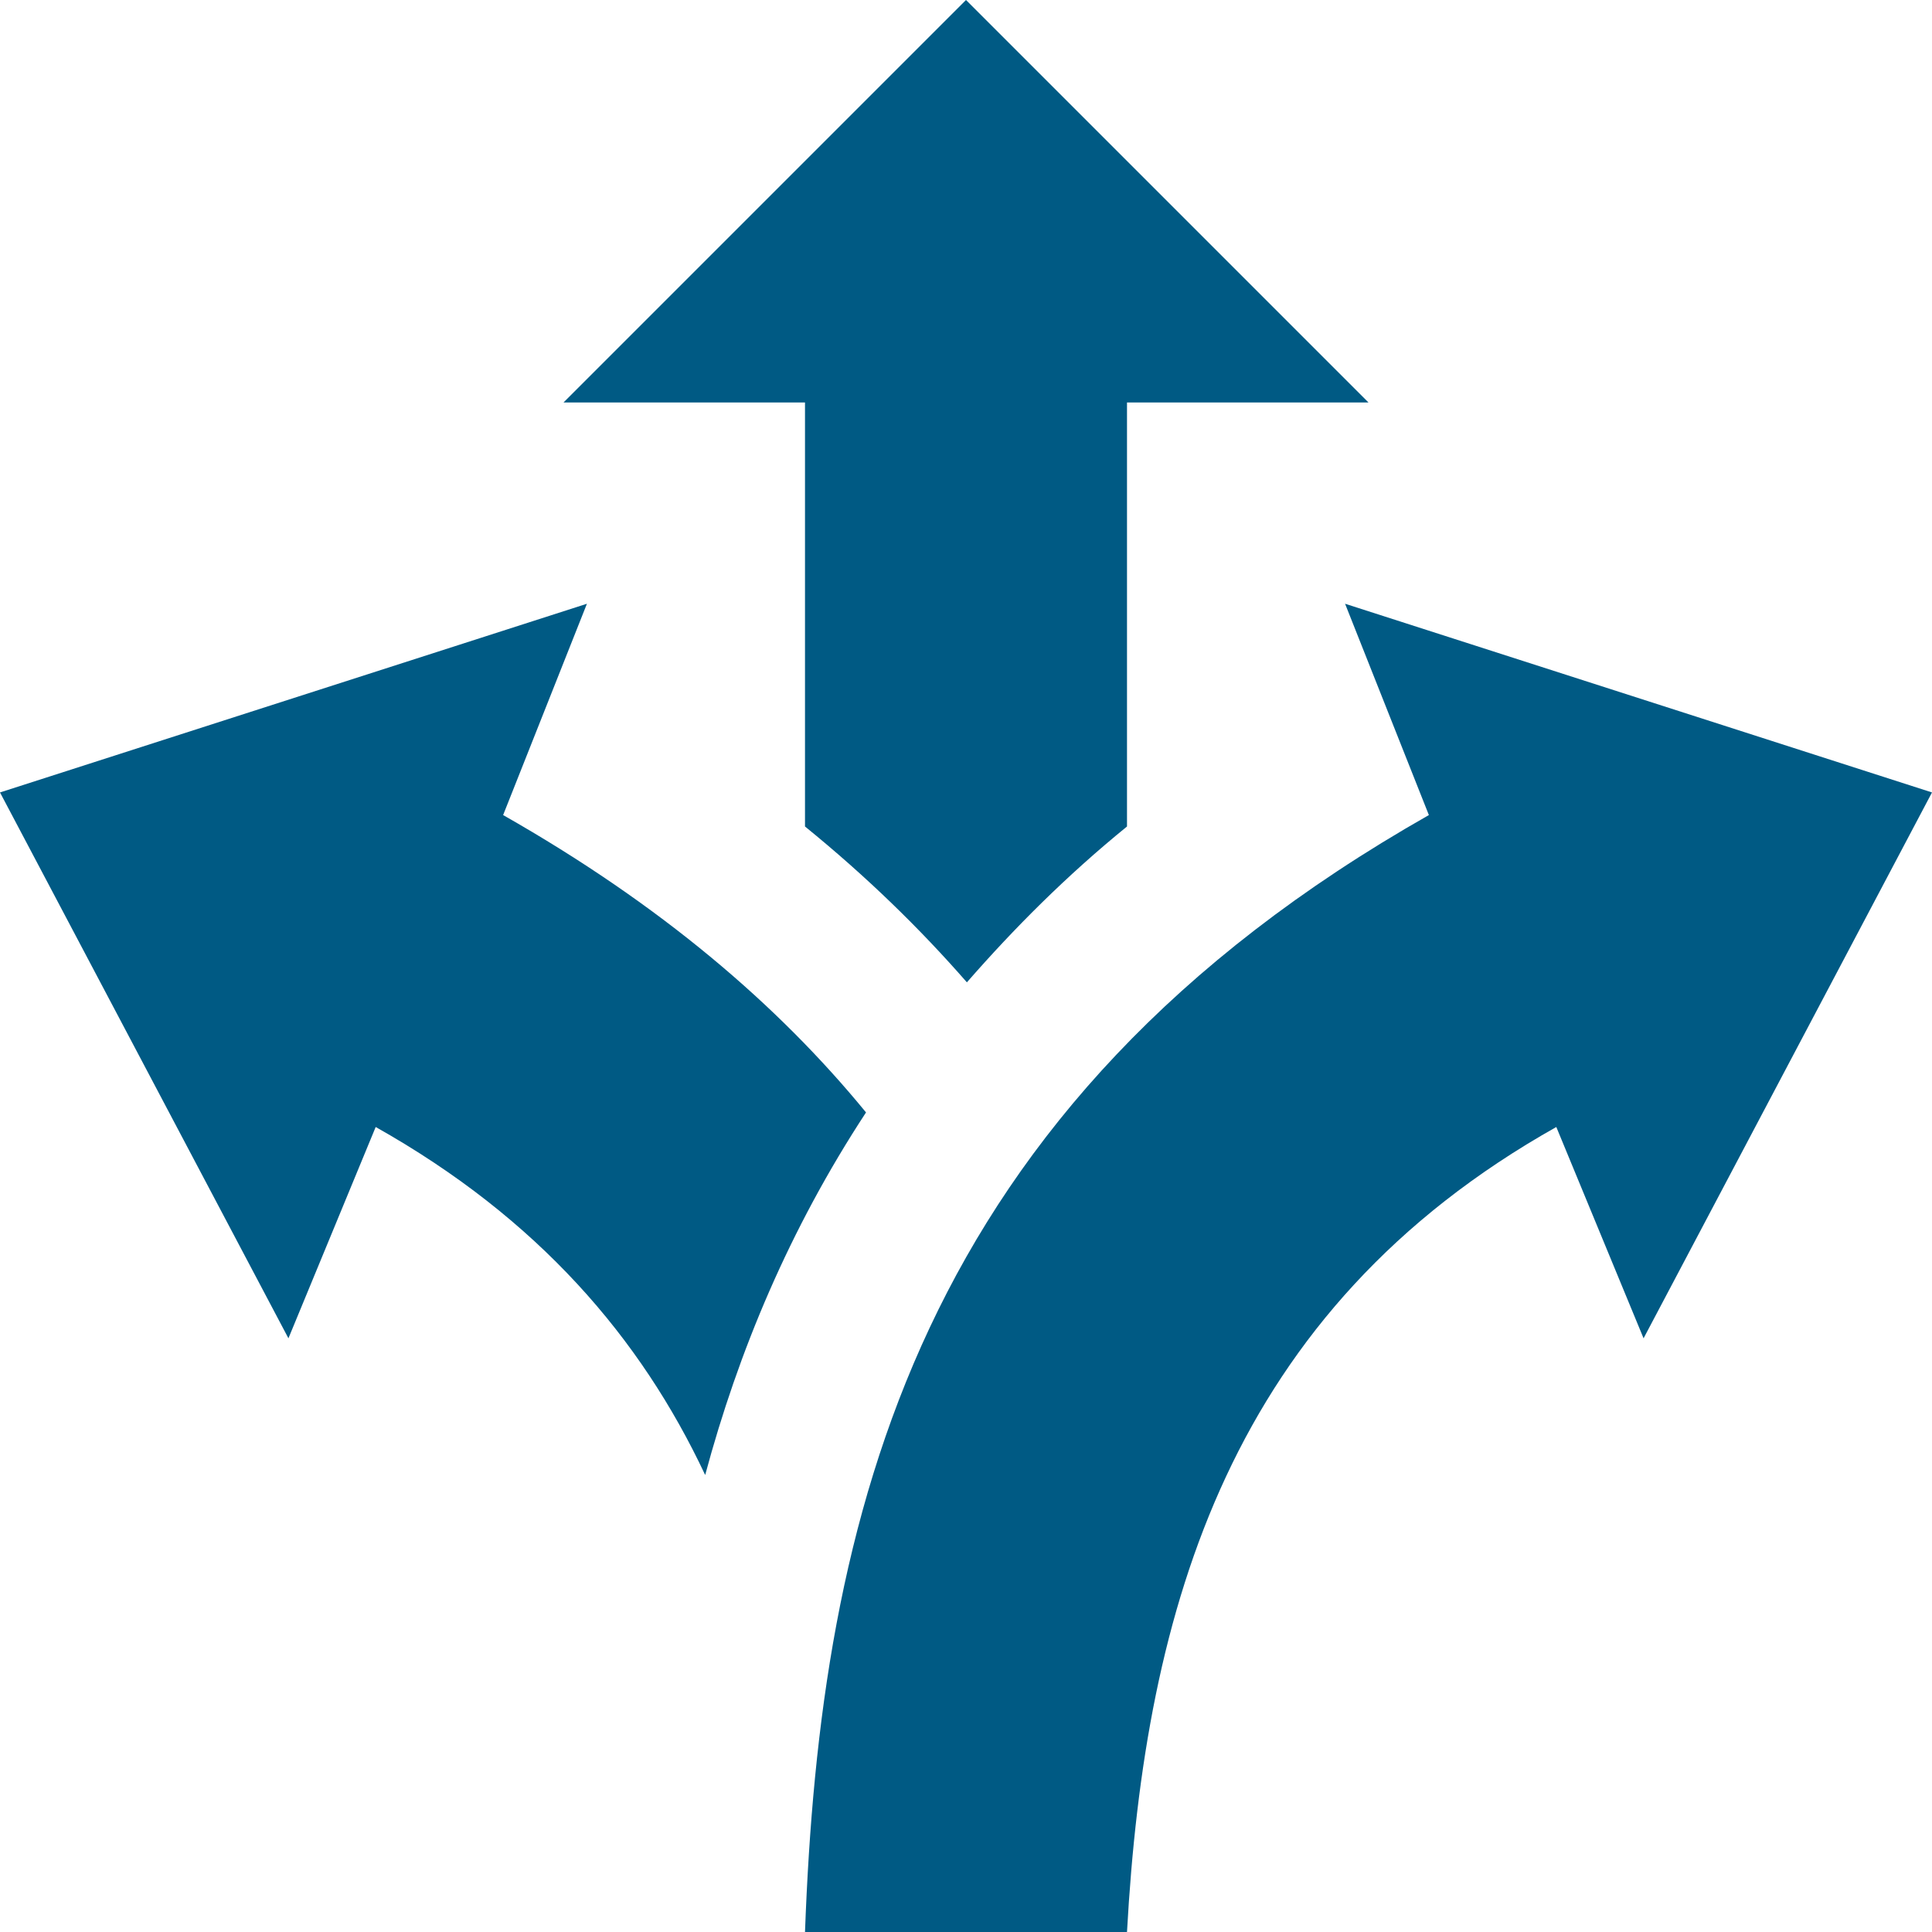
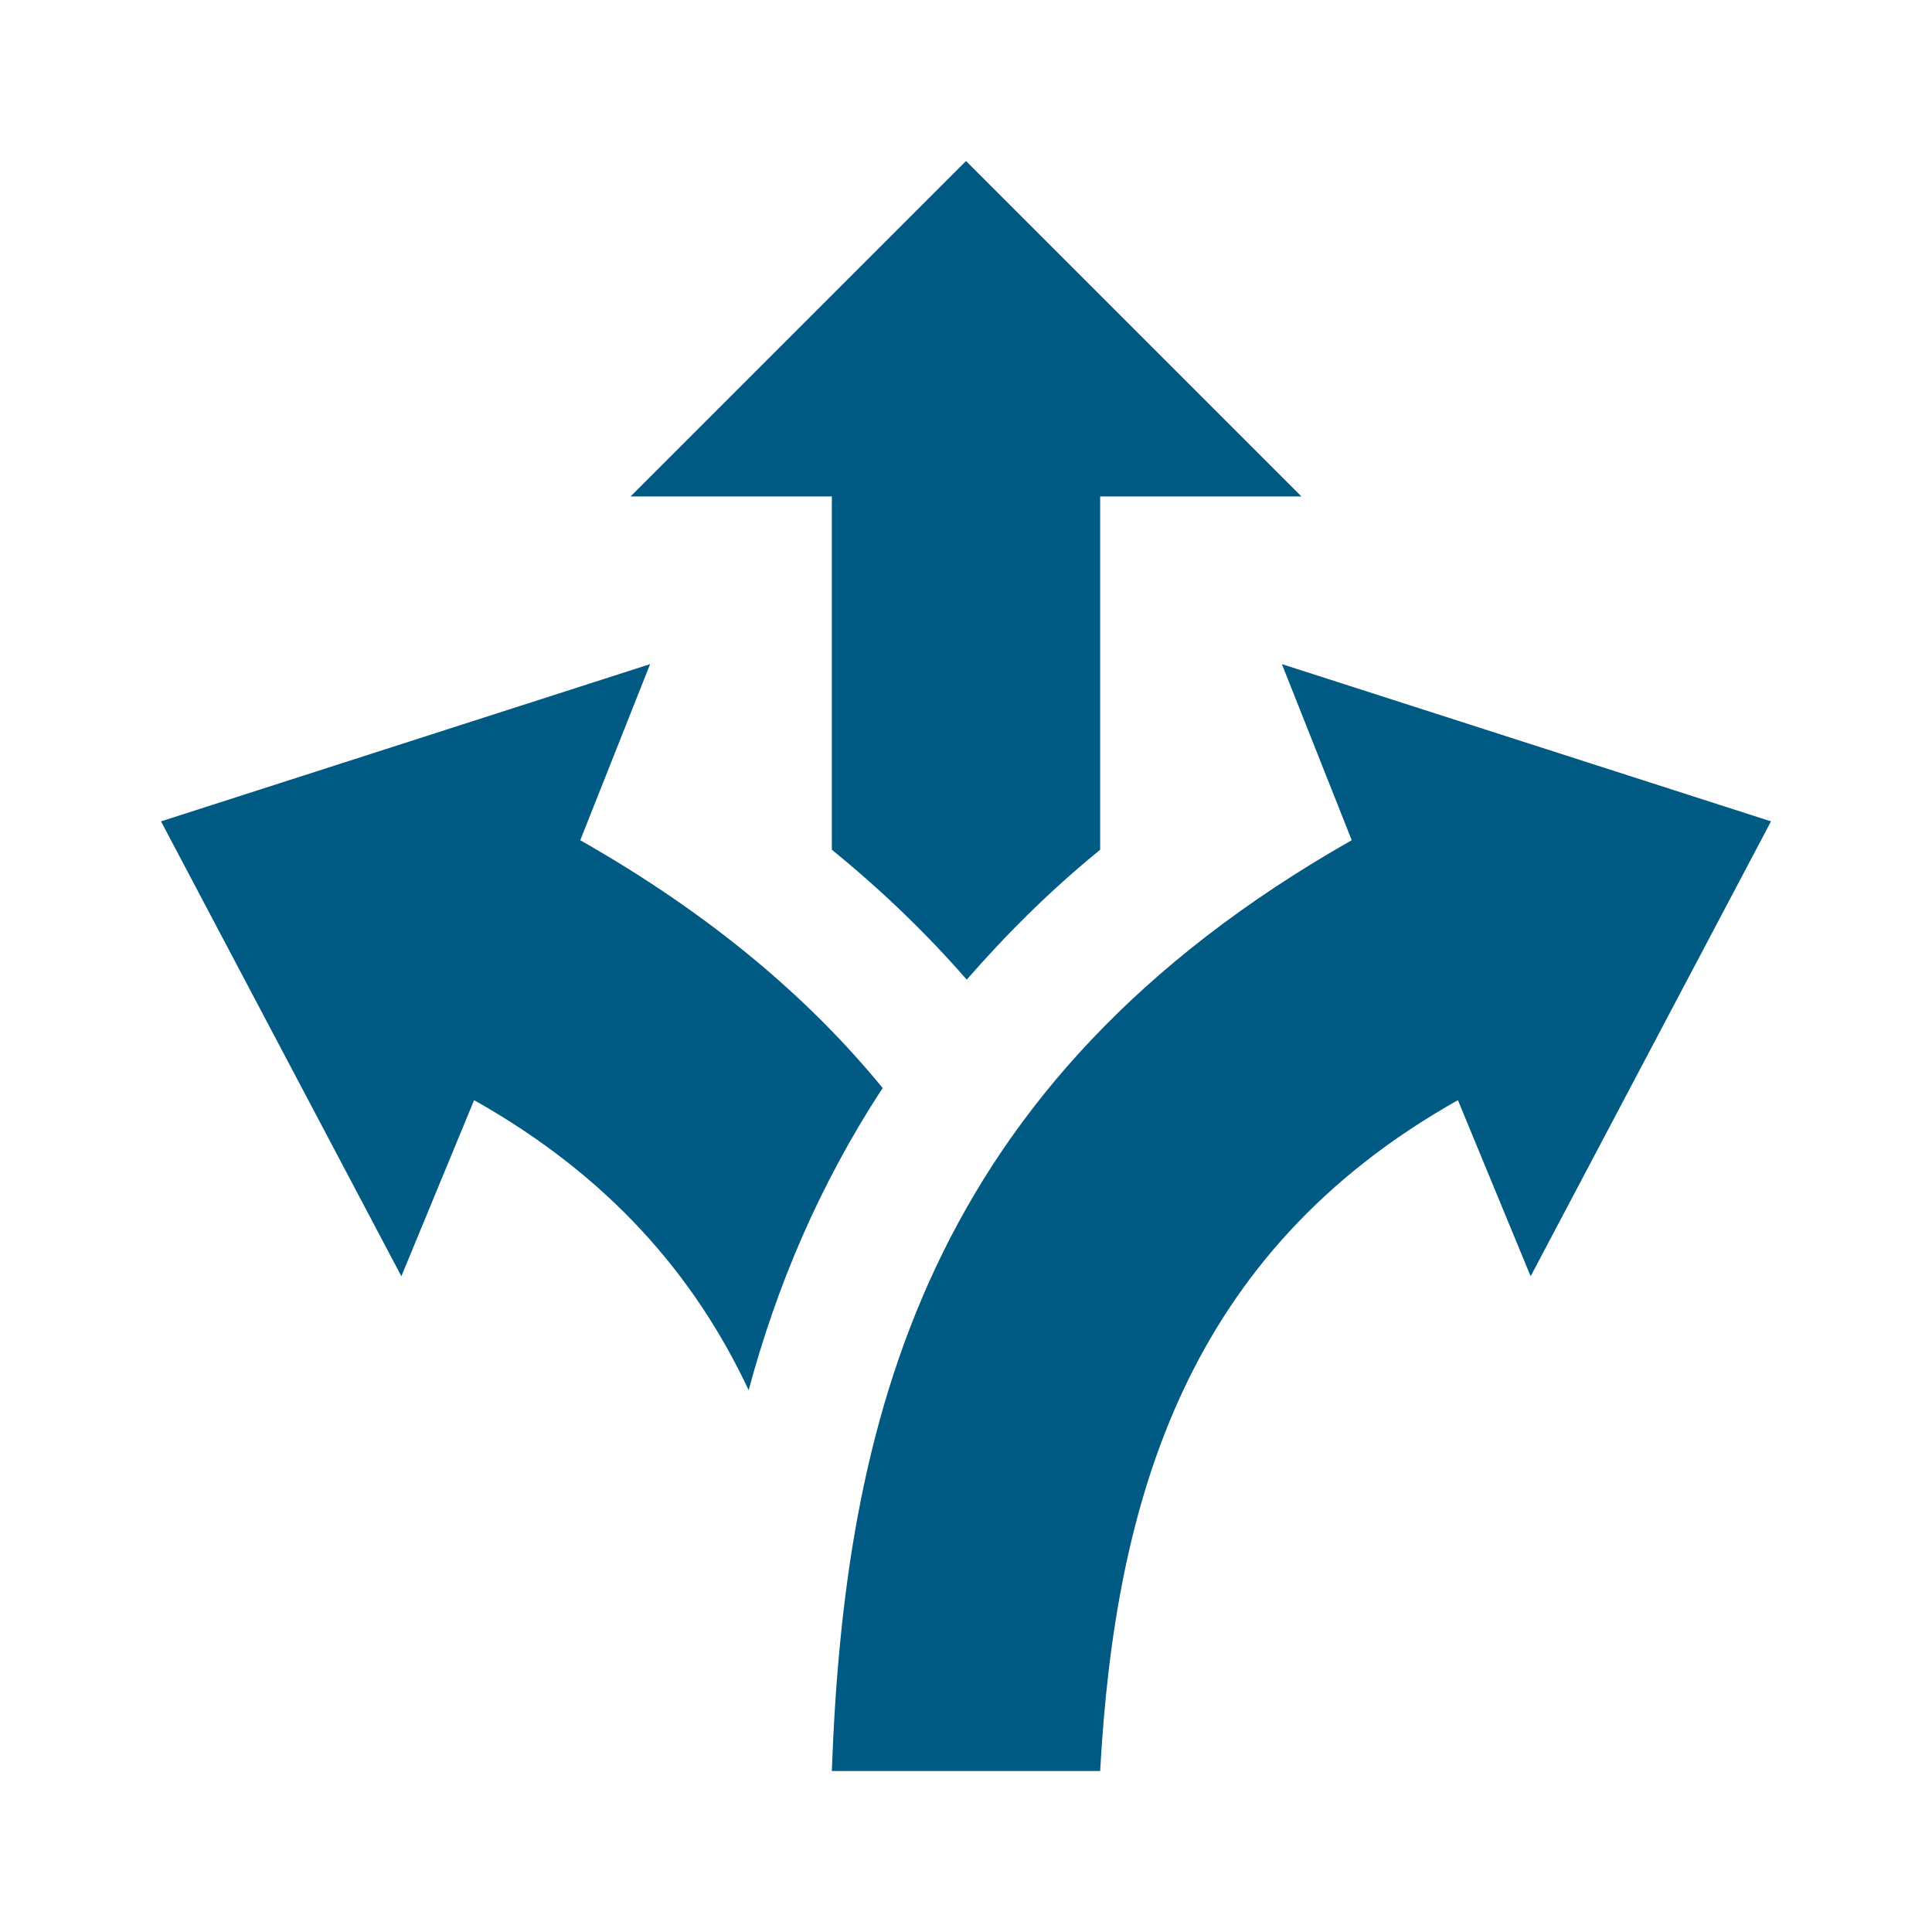
- <svg xmlns="http://www.w3.org/2000/svg" width="120" height="120" viewBox="0 0 24 24">
-   <path fill="#005A84" d="M24 9.844l-3.583 6.781-1.084-2.625c-4.05 2.278-5.11 5.961-5.333 10h-4c.189-5.147 1.358-10.246 7.75-13.875l-1.041-2.625 7.291 2.344zm-13.242 3.975c-1.098-1.341-2.558-2.586-4.508-3.694l1.041-2.625-7.291 2.344 3.583 6.781 1.084-2.625c2.018 1.135 3.293 2.62 4.093 4.323.412-1.533 1.046-3.052 1.998-4.504zm1.242-13.819l-5 5h3v5.267c.764.621 1.428 1.268 2.011 1.936.582-.666 1.227-1.316 1.989-1.936v-5.267h3l-5-5z" />
+ <svg xmlns="http://www.w3.org/2000/svg" width="120" height="120" viewBox="0 0 120 120" id="svg2" version="1.1">
+   <defs id="defs4" />
+   <g id="layer1" transform="translate(0,-932.3622)">
+     <path id="path4679" d="m 110,983.379 -14.929,28.254 -4.517,-10.938 c -16.875,9.492 -21.292,24.837 -22.221,41.667 l -16.667,0 c 0.787,-21.446 5.658,-42.692 32.292,-57.813 L 79.621,973.612 110,983.379 Z m -55.175,16.563 c -4.575,-5.588 -10.658,-10.775 -18.783,-15.392 l 4.338,-10.938 -30.379,9.767 14.929,28.254 4.517,-10.938 c 8.408,4.729 13.721,10.917 17.054,18.012 1.717,-6.388 4.358,-12.717 8.325,-18.767 z m 5.175,-57.579 -20.833,20.833 12.5,0 0,21.946 c 3.183,2.587 5.95,5.283 8.379,8.067 2.425,-2.775 5.112,-5.483 8.287,-8.067 l 0,-21.946 12.5,0 -20.833,-20.833 z" style="fill:#005a84" />
+   </g>
</svg>
